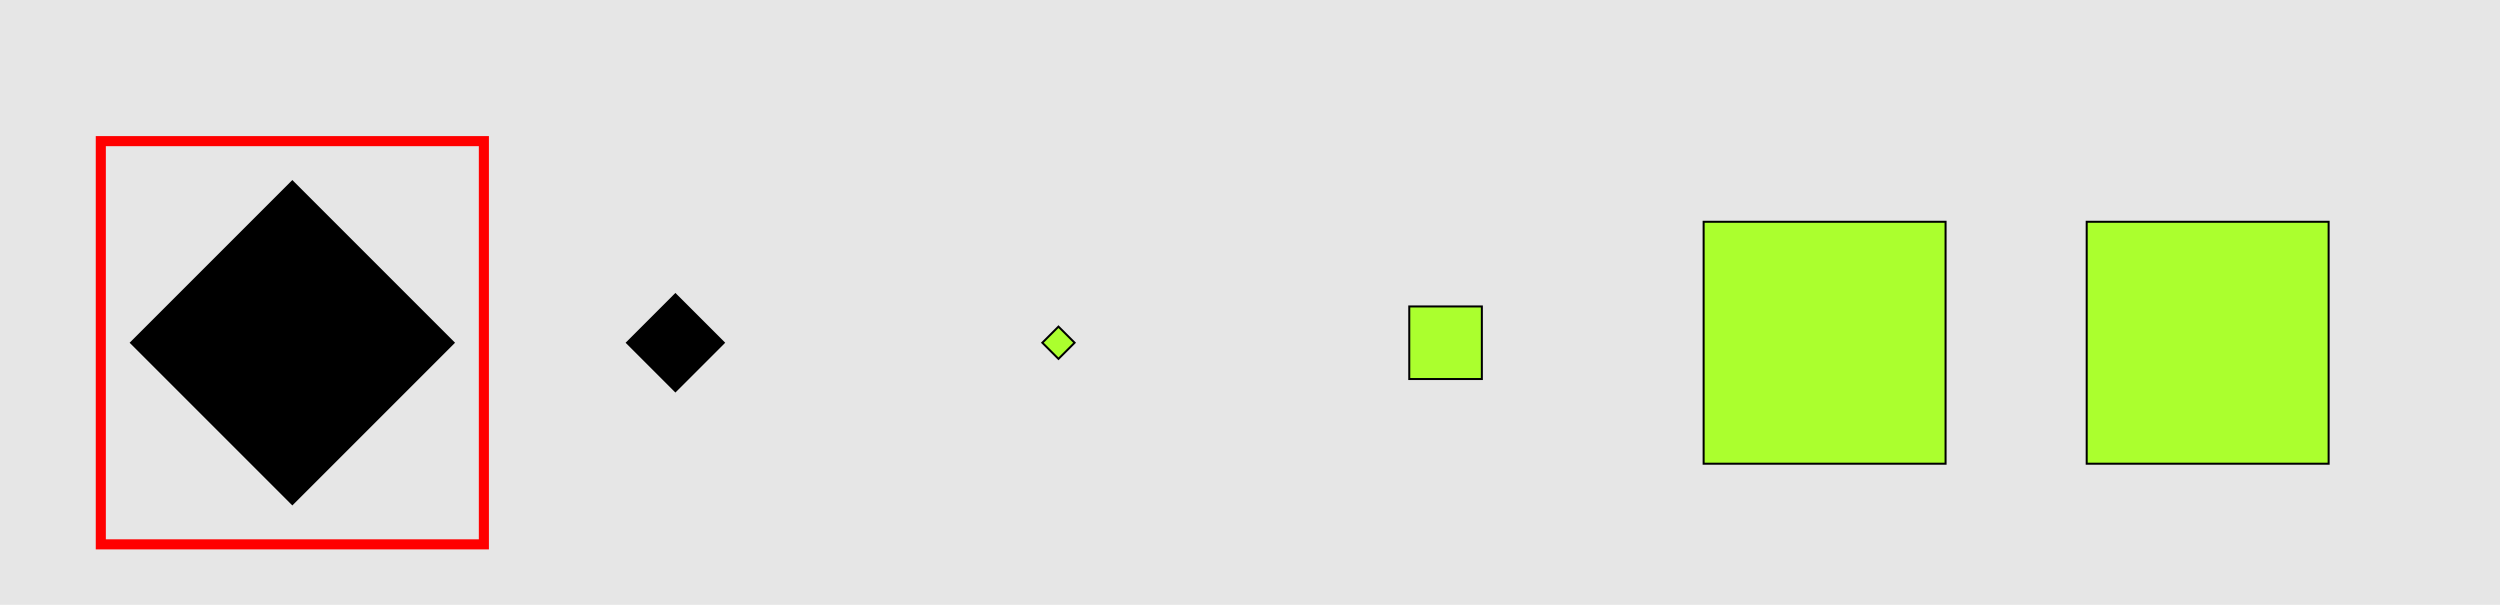
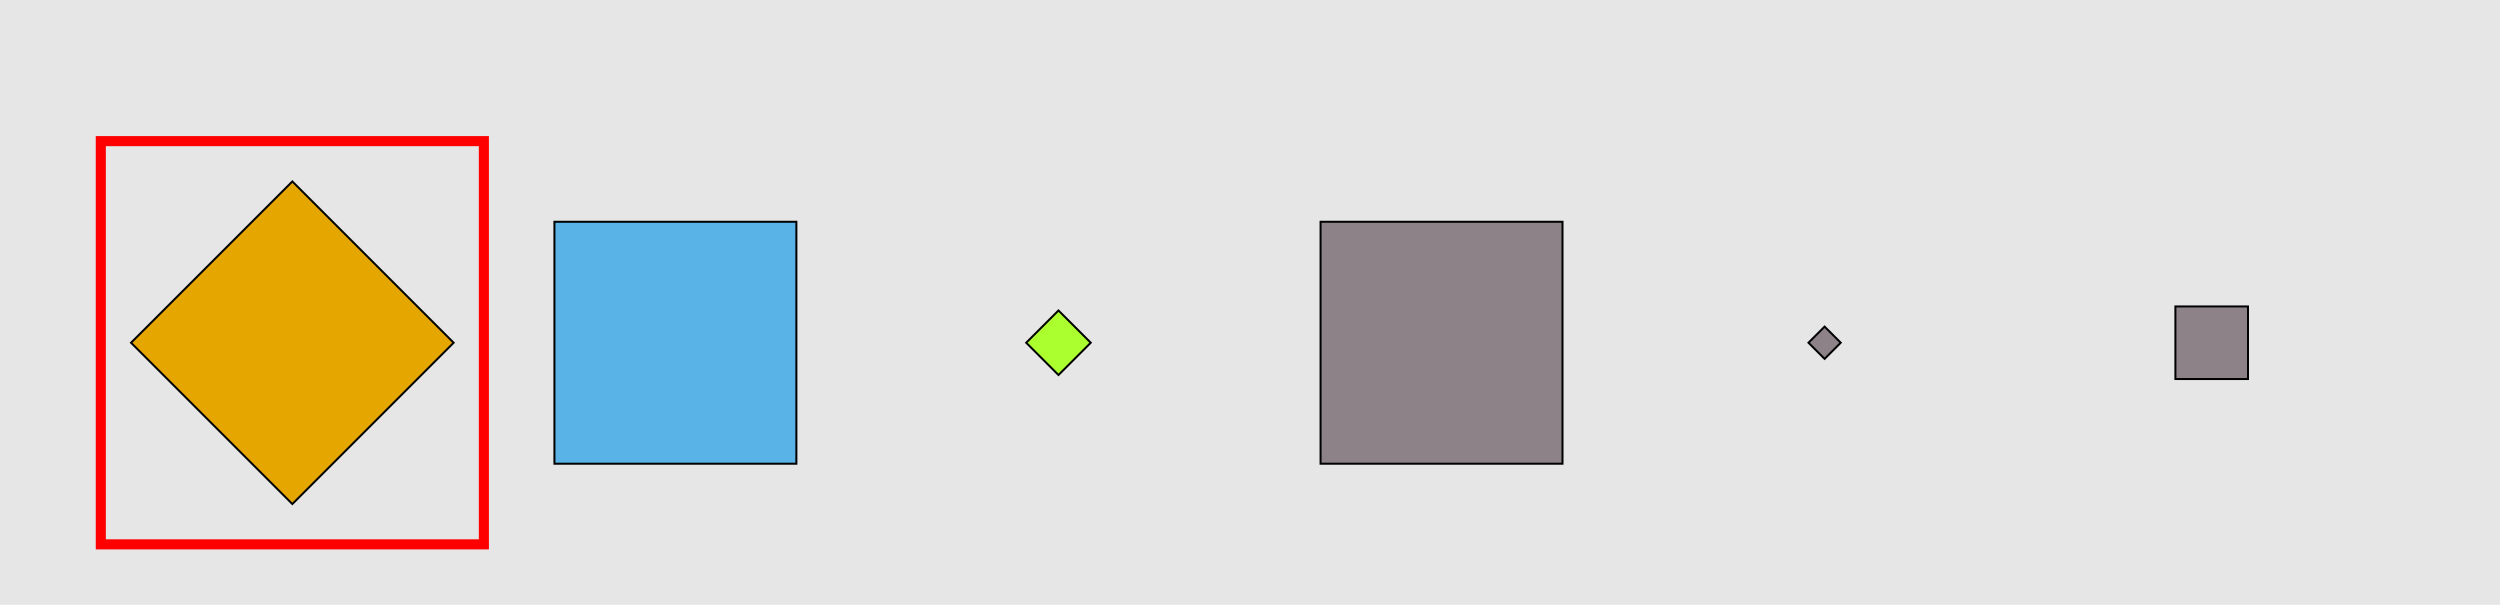
<svg xmlns="http://www.w3.org/2000/svg" width="1240pt" height="300pt" viewBox="0 0 1240 300" version="1.1">
-   <g id="surface1421">
+   <g id="surface1406">
    <rect x="0" y="0" width="1240" height="300" style="fill:rgb(90%,90%,90%);fill-opacity:1;stroke:none;" />
    <path style="fill:none;stroke-width:5;stroke-linecap:butt;stroke-linejoin:miter;stroke:rgb(100%,0%,0%);stroke-opacity:1;stroke-miterlimit:10;" d="M 50 270 L 240 270 L 240 70 L 50 70 Z M 50 270 " />
-     <path style="fill-rule:nonzero;fill:rgb(0%,0%,0%);fill-opacity:1;stroke-width:1;stroke-linecap:butt;stroke-linejoin:miter;stroke:rgb(0%,0%,0%);stroke-opacity:1;stroke-miterlimit:10;" d="M 145 90 L 225 170 L 145 250 L 65 170 Z M 145 90 " />
-     <path style="fill-rule:nonzero;fill:rgb(0%,0%,0%);fill-opacity:1;stroke-width:1;stroke-linecap:butt;stroke-linejoin:miter;stroke:rgb(0%,0%,0%);stroke-opacity:1;stroke-miterlimit:10;" d="M 335 146 L 359 170 L 335 194 L 311 170 Z M 335 146 " />
-     <path style="fill-rule:nonzero;fill:rgb(67%,100%,18%);fill-opacity:1;stroke-width:1;stroke-linecap:butt;stroke-linejoin:miter;stroke:rgb(0%,0%,0%);stroke-opacity:1;stroke-miterlimit:10;" d="M 525 162 L 533 170 L 525 178 L 517 170 Z M 525 162 " />
-     <path style="fill-rule:nonzero;fill:rgb(67%,100%,18%);fill-opacity:1;stroke-width:1;stroke-linecap:butt;stroke-linejoin:miter;stroke:rgb(0%,0%,0%);stroke-opacity:1;stroke-miterlimit:10;" d="M 699 152 L 735 152 L 735 188 L 699 188 Z M 699 152 " />
-     <path style="fill-rule:nonzero;fill:rgb(67%,100%,18%);fill-opacity:1;stroke-width:1;stroke-linecap:butt;stroke-linejoin:miter;stroke:rgb(0%,0%,0%);stroke-opacity:1;stroke-miterlimit:10;" d="M 845 110 L 965 110 L 965 230 L 845 230 Z M 845 110 " />
-     <path style="fill-rule:nonzero;fill:rgb(67%,100%,18%);fill-opacity:1;stroke-width:1;stroke-linecap:butt;stroke-linejoin:miter;stroke:rgb(0%,0%,0%);stroke-opacity:1;stroke-miterlimit:10;" d="M 1035 110 L 1155 110 L 1155 230 L 1035 230 Z M 1035 110 " />
+     <path style="fill-rule:nonzero;fill:rgb(90%,65%,0%);fill-opacity:1;stroke-width:1;stroke-linecap:butt;stroke-linejoin:miter;stroke:rgb(0%,0%,0%);stroke-opacity:1;stroke-miterlimit:10;" d="M 145 90 L 225 170 L 145 250 L 65 170 Z M 145 90 " />
+     <path style="fill-rule:nonzero;fill:rgb(35%,70%,90%);fill-opacity:1;stroke-width:1;stroke-linecap:butt;stroke-linejoin:miter;stroke:rgb(0%,0%,0%);stroke-opacity:1;stroke-miterlimit:10;" d="M 275 110 L 395 110 L 395 230 L 275 230 Z M 275 110 " />
+     <path style="fill-rule:nonzero;fill:rgb(67%,100%,18%);fill-opacity:1;stroke-width:1;stroke-linecap:butt;stroke-linejoin:miter;stroke:rgb(0%,0%,0%);stroke-opacity:1;stroke-miterlimit:10;" d="M 525 154 L 541 170 L 525 186 L 509 170 Z M 525 154 " />
+     <path style="fill-rule:nonzero;fill:rgb(55%,51%,53%);fill-opacity:1;stroke-width:1;stroke-linecap:butt;stroke-linejoin:miter;stroke:rgb(0%,0%,0%);stroke-opacity:1;stroke-miterlimit:10;" d="M 655 110 L 775 110 L 775 230 L 655 230 Z M 655 110 " />
+     <path style="fill-rule:nonzero;fill:rgb(55%,51%,53%);fill-opacity:1;stroke-width:1;stroke-linecap:butt;stroke-linejoin:miter;stroke:rgb(0%,0%,0%);stroke-opacity:1;stroke-miterlimit:10;" d="M 905 162 L 913 170 L 905 178 L 897 170 Z M 905 162 " />
+     <path style="fill-rule:nonzero;fill:rgb(55%,51%,53%);fill-opacity:1;stroke-width:1;stroke-linecap:butt;stroke-linejoin:miter;stroke:rgb(0%,0%,0%);stroke-opacity:1;stroke-miterlimit:10;" d="M 1079 152 L 1115 152 L 1115 188 L 1079 188 Z M 1079 152 " />
  </g>
</svg>
